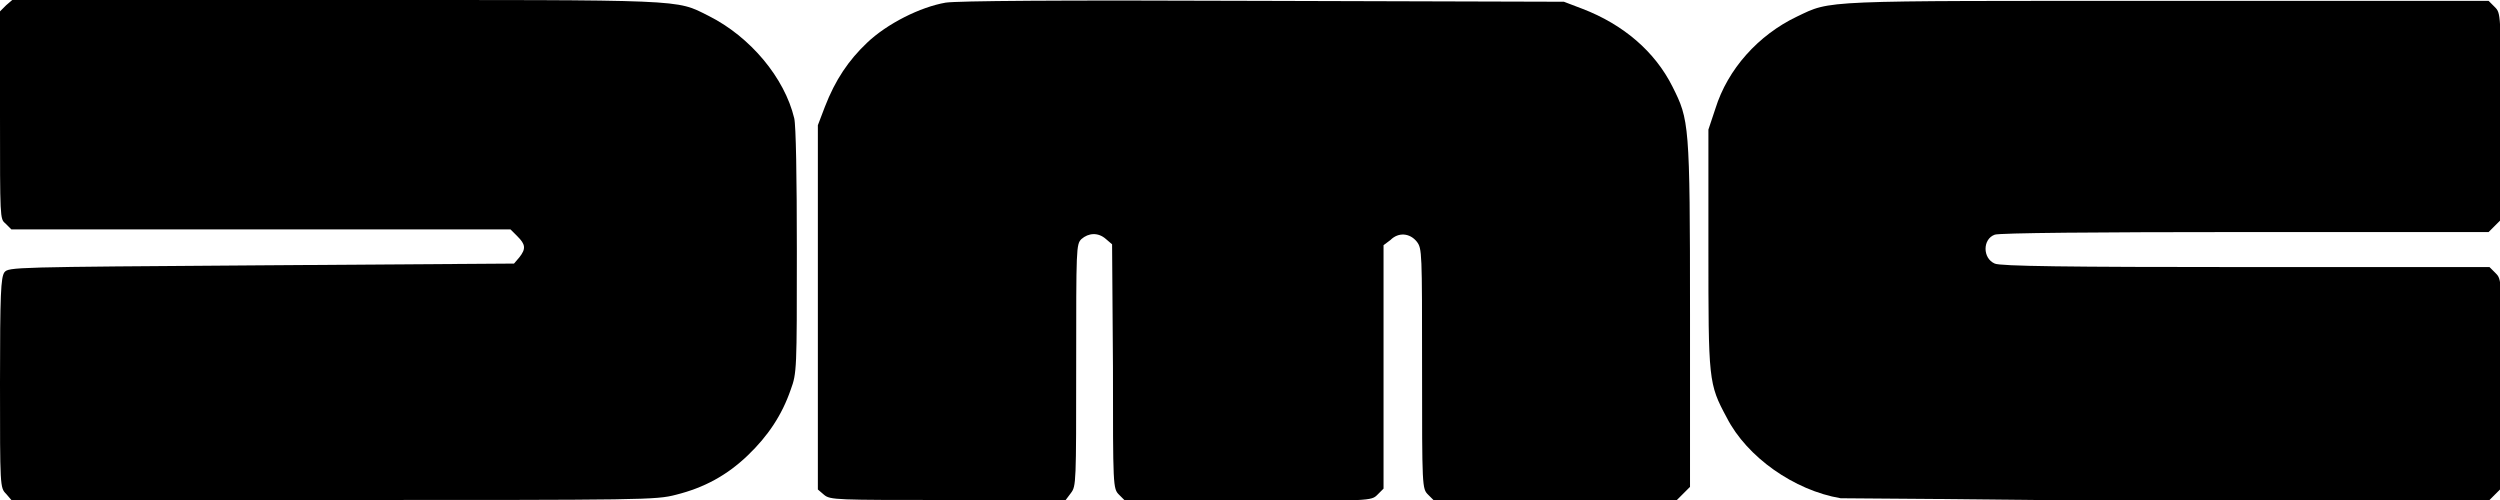
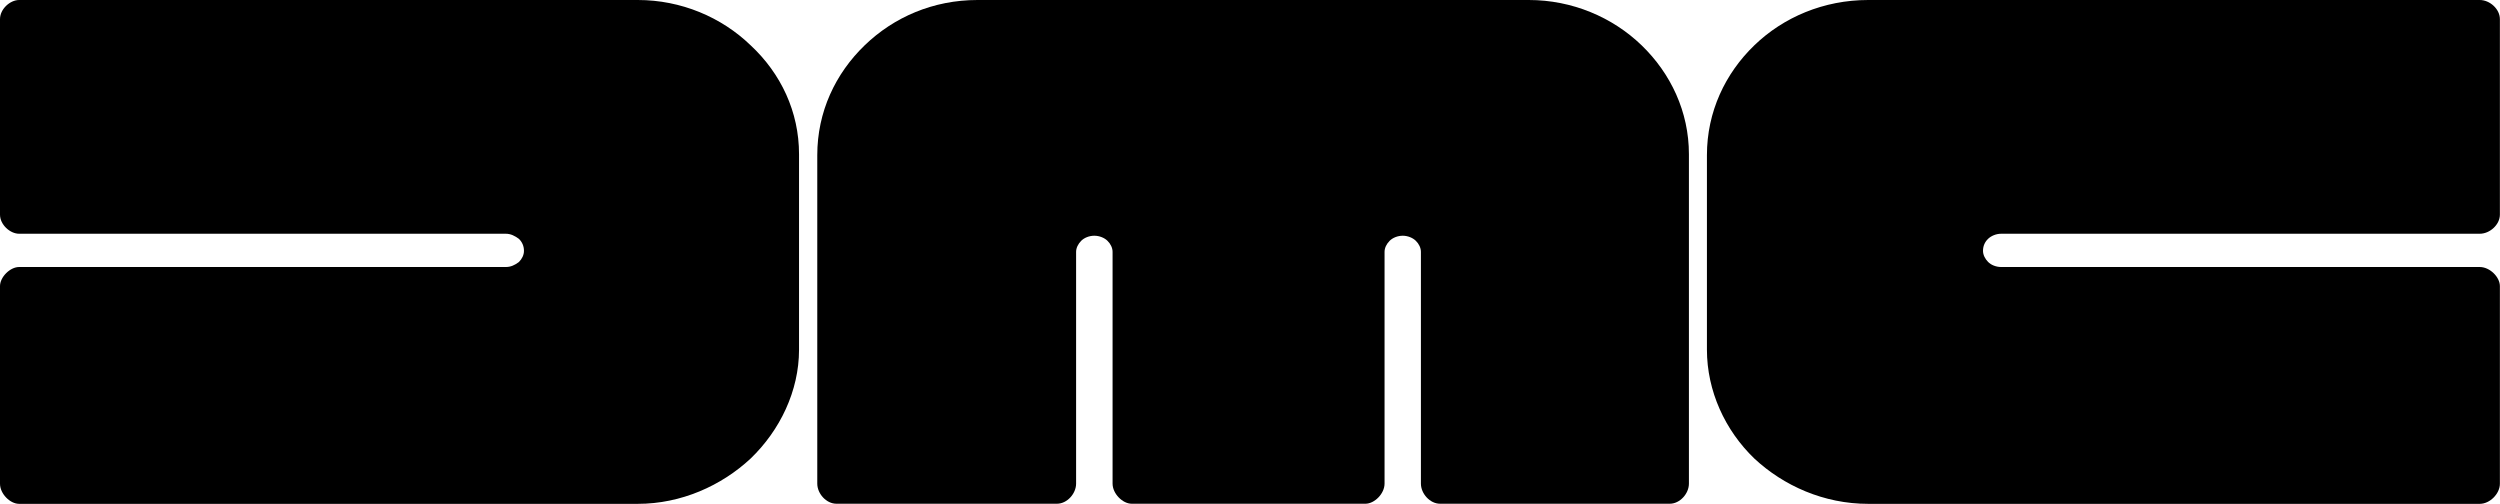
- <svg xmlns="http://www.w3.org/2000/svg" version="1.1" id="svg3495" x="0px" y="0px" viewBox="0 0 285.5 57.1" style="enable-background:new 0 0 285.5 57.1;" xml:space="preserve">
-   <path d="M0.7,56.4C0,55.7,0,55.6,0,43.7c0-10.2,0.1-12,0.5-12.6c0.5-0.6,0.9-0.6,29.3-0.8l28.9-0.2l0.6-0.7c0.8-1,0.7-1.5-0.2-2.4  l-0.8-0.8H29.9H1.3l-0.7-0.7C0,25,0,24.9,0,13.2V1.3l0.7-0.7L1.4,0l36.9,0c40.4,0,38.8-0.1,42.6,1.8c4.8,2.4,8.7,7.1,9.8,11.7  c0.2,0.8,0.3,6.8,0.3,15.2c0,13.5,0,13.9-0.7,15.8c-1,2.9-2.6,5.3-4.9,7.5c-2.4,2.3-5,3.7-8.2,4.5c-2.3,0.6-3.5,0.6-39.2,0.6H1.3  L0.7,56.4L0.7,56.4z" />
-   <path d="M94.1,56.5l-0.7-0.6V35.1V14.3l0.8-2.1c1.2-3.1,2.7-5.3,4.8-7.3c2.3-2.2,6.1-4.1,9-4.6c1.4-0.2,12.4-0.3,36.3-0.2l34.3,0.1  l2.1,0.8c4.7,1.8,8.3,4.9,10.3,8.9c1.9,3.8,2,4.1,2,26l0,19.7l-0.8,0.8l-0.8,0.8h-13.8h-13.8l-0.7-0.7c-0.7-0.7-0.7-0.8-0.7-14.4  c0-13.4,0-13.7-0.6-14.5c-0.8-1-2.1-1.1-3-0.2L158,28v13.9v13.9l-0.7,0.7c-0.7,0.7-0.8,0.7-14.8,0.7h-14l-0.7-0.7  c-0.7-0.7-0.7-0.9-0.7-14.6L127,27.9l-0.7-0.6c-0.9-0.8-2-0.7-2.8,0c-0.6,0.6-0.6,1-0.6,14.4c0,13.5,0,13.8-0.6,14.6l-0.6,0.8h-13.4  C95.5,57.1,94.8,57.1,94.1,56.5L94.1,56.5z" />
-   <path d="M210.2,56.9c-5.3-0.9-10.7-4.7-13-9.2c-2.1-3.9-2.1-4.2-2.1-19.4V14.8l0.8-2.4c1.4-4.5,4.9-8.4,9.3-10.5  c4-1.9,2.3-1.8,42.4-1.8l36.6,0l0.7,0.7c0.7,0.7,0.7,0.8,0.7,12.5v11.8l-0.7,0.7l-0.7,0.7h-27.8c-17.1,0-28.1,0.1-28.6,0.3  c-1.4,0.5-1.4,2.7,0,3.3c0.6,0.3,8.3,0.4,28.6,0.4h27.9l0.7,0.7c0.7,0.7,0.7,0.8,0.7,12.6v11.9l-0.8,0.8l-0.8,0.8l-36.5,0  C227.4,57,210.6,56.9,210.2,56.9L210.2,56.9z" />
+ <svg xmlns="http://www.w3.org/2000/svg" version="1.1" id="Layer_1" x="0px" y="0px" viewBox="0 0 2262.1 455.9" style="enable-background:new 0 0 2262.1 455.9;" xml:space="preserve">
+   <path d="M1690.4,0c-40.1,0-76.6,15.5-103,41c-26.4,25.5-42.9,60.2-42.9,99.4v176c0,37.4,16.4,73,42.9,98.5c26.4,24.6,62.9,41,103,41  h553.4c9.1,0,18.2-9.1,18.2-18.2V258.9c0-8.2-9.1-17.3-18.2-17.3h-433.1c-4.5,0-9.1-1.8-11.8-4.6c-2.7-2.7-4.6-6.4-4.6-10  c0-4.6,1.8-8.2,4.6-10.9s7.3-4.6,11.8-4.6h433.1c9.1,0,18.2-8.2,18.2-17.3V17.3c0-9.1-9.1-17.3-18.2-17.3H1690.4z" />
+   <path d="M474.1,227c0-4.6-1.8-8.2-4.6-10.9c-3.7-2.7-7.3-4.6-11.9-4.6H17.3c-8.2,0-17.3-8.2-17.3-17.3V17.3C0,8.2,9.1,0,17.3,0  h559.8c39.2,0,75.7,15.5,102.1,41c27.4,25.5,43.8,60.2,43.8,98.5v176.9c0,37.4-17.3,73-43.8,98.5c-26.4,24.6-62.9,41-102.1,41H17.3  c-8.2,0-17.3-9.1-17.3-18.2V258.9c0-8.2,9.1-17.3,17.3-17.3h440.4c4.6,0,8.2-1.8,11.9-4.6C472.3,234.3,474.1,230.7,474.1,227z" />
+   <path d="M1252.8,227.9v209.7c0,9.1-9.1,18.2-17.3,18.2h-211.5c-8.2,0-17.3-9.1-17.3-18.2V227.9c0-3.6-1.8-7.3-4.6-10  c-2.7-2.7-7.3-4.6-11.9-4.6c-4.6,0-9.1,1.8-11.9,4.6c-2.7,2.7-4.6,6.4-4.6,10v209.7c0,9.1-8.2,18.2-17.3,18.2H756.8  c-9.1,0-17.3-9.1-17.3-18.2V140.4c0-39.2,16.4-73.8,42.9-99.4c26.4-25.5,62-41,102.1-41h498.8c39.2,0,75.7,15.5,102.1,41  c26.4,25.5,42.8,60.2,42.8,98.5v298.1c0,9.1-8.2,18.2-17.3,18.2h-207.9c-9.1,0-17.3-9.1-17.3-18.2V227.9c0-3.6-1.8-7.3-4.6-10  c-2.7-2.7-7.3-4.6-11.8-4.6c-4.6,0-9.1,1.8-11.9,4.6C1254.6,220.7,1252.8,224.3,1252.8,227.9L1252.8,227.9z" />
</svg>
